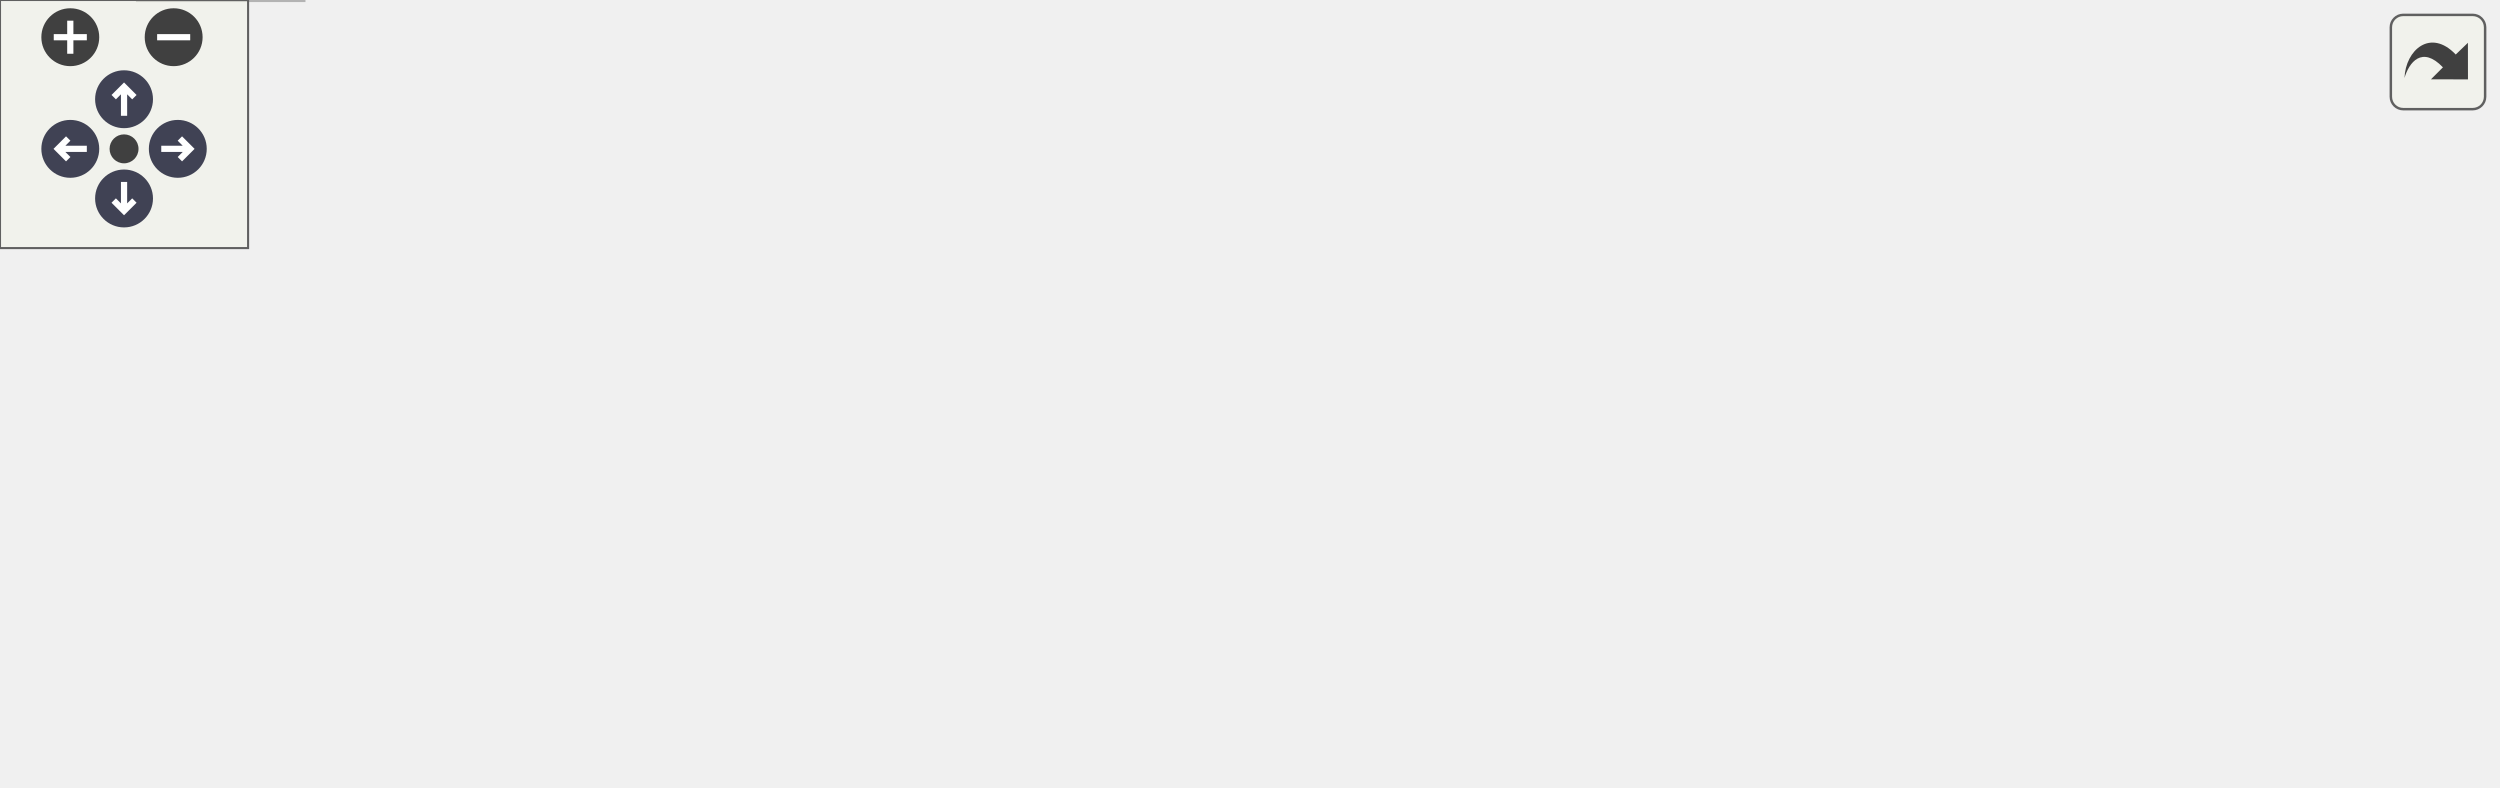
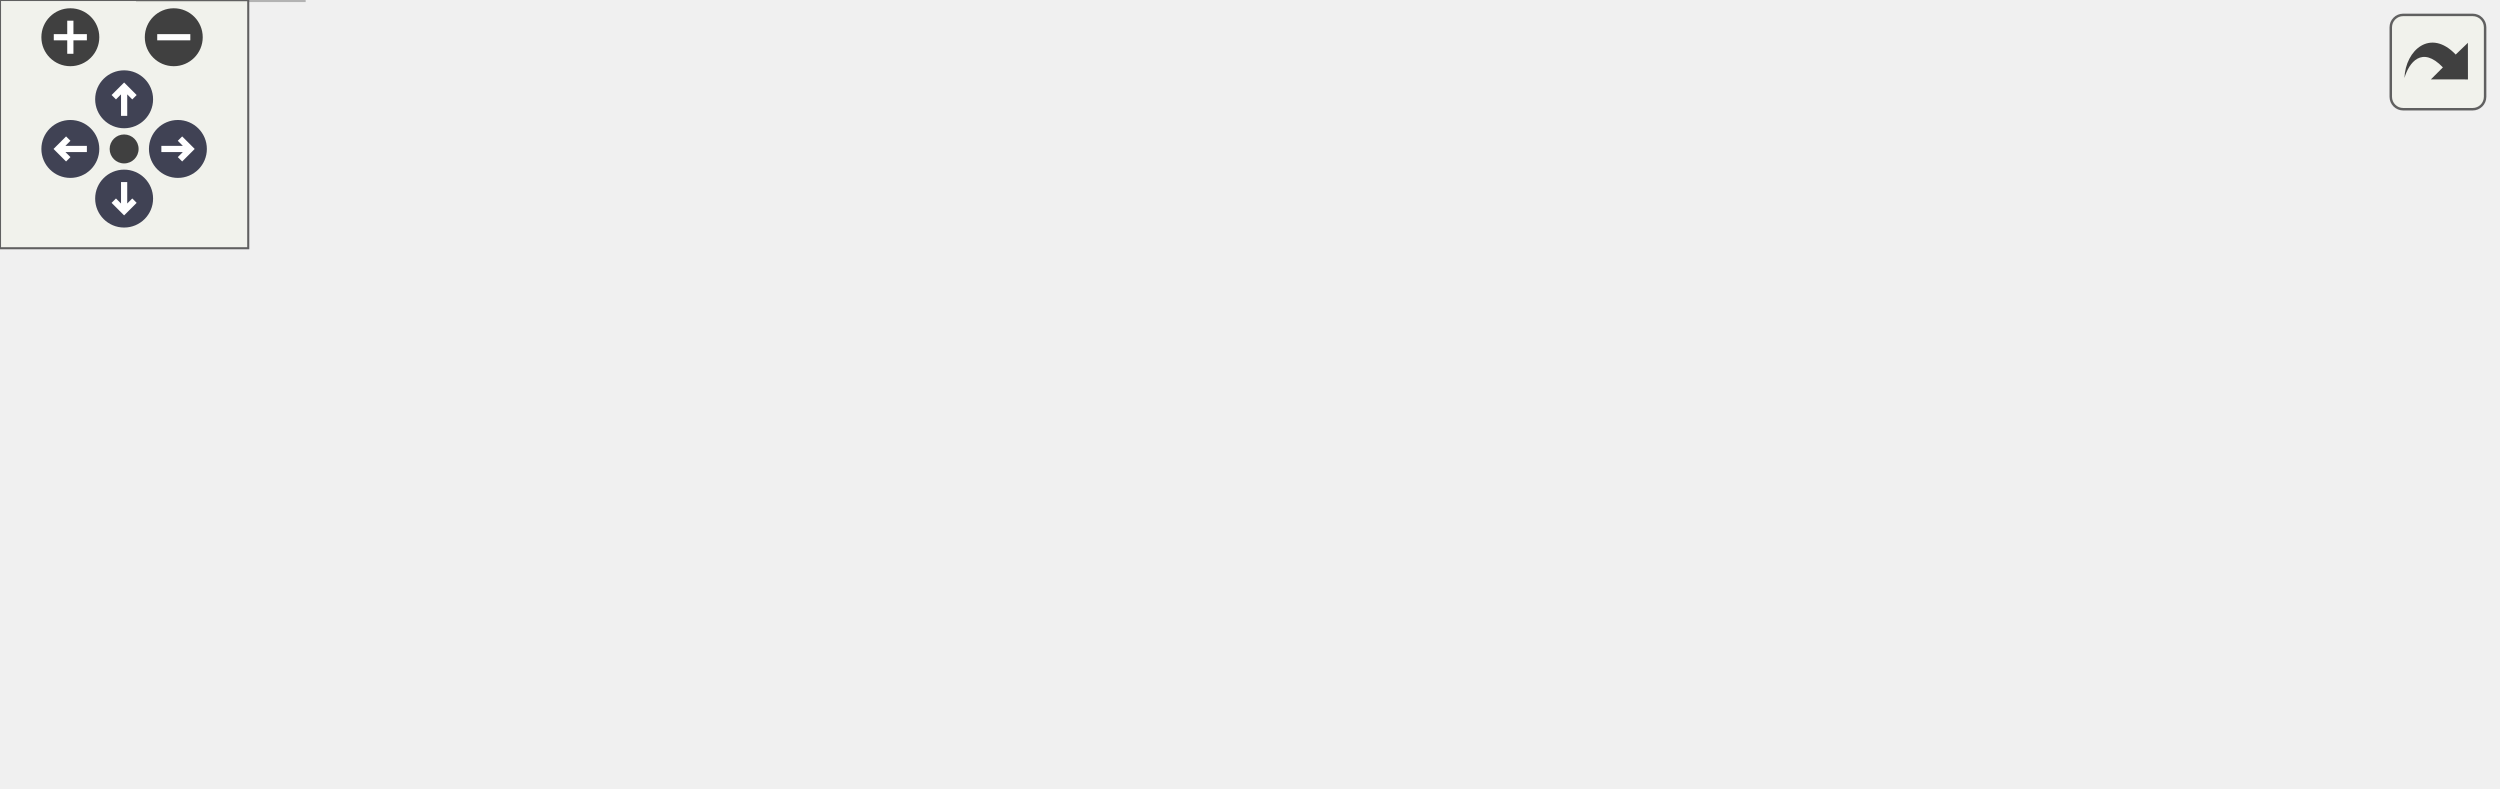
<svg xmlns="http://www.w3.org/2000/svg" xmlns:xlink="http://www.w3.org/1999/xlink" id="main" version="1.1" xml:space="preserve">
  <style type="text/css">
.node, .edge {opacity: 0.7;}
.node.selected, .edge.selected {opacity: 1;}
.edge:hover path { stroke: red; }
.edge:hover polygon { stroke: red; fill: red; }
</style>
  <defs>
    <circle id="rim" cx="0" cy="0" r="7" />
    <circle id="rim2" cx="0" cy="0" r="3.5" />
    <g id="zoomPlus">
      <use xlink:href="#rim" fill="#404040">
        <set attributeName="fill" to="#808080" begin="zoomplus.mouseover" end="zoomplus.mouseout" />
      </use>
      <path d="M-4,0h8M0,-4v8" fill="none" stroke="white" stroke-width="1.5" pointer-events="none" />
    </g>
    <g id="zoomMin">
      <use xlink:href="#rim" fill="#404040">
        <set attributeName="fill" to="#808080" begin="zoomminus.mouseover" end="zoomminus.mouseout" />
      </use>
      <path d="M-4,0h8" fill="none" stroke="white" stroke-width="1.5" pointer-events="none" />
    </g>
    <g id="arrowUp" transform="translate(30 24)">
      <use xlink:href="#rim" />
      <path pointer-events="none" fill="none" stroke="white" stroke-width="1.5" d="M0,-3.0v7 M-2.5,-0.5L0,-3.0L2.5,-0.5" />
    </g>
    <g id="arrowRight" transform="rotate(90) translate(36 -43)">
      <use xlink:href="#rim" />
      <path pointer-events="none" fill="none" stroke="white" stroke-width="1.5" d="M0,-3.0v7 M-2.5,-0.5L0,-3.0L2.5,-0.5" />
    </g>
    <g id="arrowDown" transform="rotate(180) translate(-30 -48)">
      <use xlink:href="#rim" />
      <path pointer-events="none" fill="none" stroke="white" stroke-width="1.5" d="M0,-3.0v7 M-2.5,-0.5L0,-3.0L2.5,-0.5" />
    </g>
    <g id="arrowLeft" transform="rotate(270) translate(-36 17)">
      <use xlink:href="#rim" />
      <path pointer-events="none" fill="none" stroke="white" stroke-width="1.5" d="M0,-3.0v7 M-2.5,-0.5L0,-3.0L2.5,-0.5" />
    </g>
    <g id="resetDef">
      <use xlink:href="#rim2" fill="#404040">
        <set attributeName="fill" to="#808080" begin="reset.mouseover" end="reset.mouseout" />
      </use>
    </g>
  </defs>
  <svg id="graph" class="graph">
    <g id="viewport">
      <g id="Node000001" class="node">
        <g id="a_Node000001">
          <a xlink:title=" ">
-             <polygon fill="#999999" stroke="#666666" points="321.25,-129.75 217.5,-129.75 217.5,-110.5 321.25,-110.5 321.25,-129.75" />
-             <text text-anchor="middle" x="269.38" y="-116.25" font-family="Helvetica,sans-Serif" font-size="10.00">mimic++/Printer.hpp</text>
+             <polygon fill="#999999" stroke="#666666" points="342.25,-129.75 238.5,-129.75 238.5,-110.5 342.25,-110.5 342.25,-129.75" />
+             <text text-anchor="middle" x="290.38" y="-116.25" font-family="Helvetica,sans-Serif" font-size="10.00">mimic++/Printer.hpp</text>
          </a>
        </g>
      </g>
      <g id="Node000002" class="node">
        <g id="a_Node000002">
          <a xlink:href="../../df/dde/_fwd_8hpp.html" target="_top" xlink:title=" ">
            <polygon fill="white" stroke="#666666" points="52.75,-74.5 0,-74.5 0,-55.25 52.75,-55.25 52.75,-74.5" />
            <text text-anchor="middle" x="26.38" y="-61" font-family="Helvetica,sans-Serif" font-size="10.00">Fwd.hpp</text>
          </a>
        </g>
      </g>
      <g id="edge1_Node000001_Node000002" class="edge">
        <g id="a_edge1_Node000001_Node000002">
          <a xlink:title=" ">
-             <path fill="none" stroke="#63b8ff" d="M227.88,-110.03C181.96,-99.97 108.6,-83.89 64.21,-74.17" />
-             <polygon fill="#63b8ff" stroke="#63b8ff" points="65.04,-70.77 54.52,-72.04 63.54,-77.6 65.04,-70.77" />
+             <path fill="none" stroke="#63b8ff" d="M243.57,-110.02C198.22,-101.15 127.53,-87.18 66.38,-74.5 65.57,-74.33 64.75,-74.16 63.92,-73.99" />
+             <polygon fill="#63b8ff" stroke="#63b8ff" points="65.03,-70.65 54.52,-72 63.58,-77.49 65.03,-70.65" />
          </a>
        </g>
      </g>
      <g id="Node000003" class="node">
        <g id="a_Node000003">
          <a xlink:title=" ">
            <polygon fill="#e0e0e0" stroke="#999999" points="73.38,-19.25 33.38,-19.25 33.38,0 73.38,0 73.38,-19.25" />
            <text text-anchor="middle" x="53.38" y="-5.75" font-family="Helvetica,sans-Serif" font-size="10.00">string</text>
          </a>
        </g>
      </g>
-       <g id="edge8_Node000001_Node000003" class="edge">
-         <g id="a_edge8_Node000001_Node000003">
-           <a xlink:title=" ">
-             <path fill="none" stroke="#63b8ff" d="M217.22,-114.73C181.45,-109.6 134.34,-98.51 99.38,-74.5 82.86,-63.16 70.17,-43.85 62.34,-29.43" />
-             <polygon fill="#63b8ff" stroke="#63b8ff" points="65.67,-28.24 58.01,-20.91 59.43,-31.41 65.67,-28.24" />
+       <g id="edge7_Node000001_Node000003" class="edge">
+         <g id="a_edge7_Node000001_Node000003">
+           <a xlink:title=" ">
+             <path fill="none" stroke="#63b8ff" d="M238.22,-116.81C197.43,-112.79 140.88,-102.18 99.38,-74.5 82.7,-63.38 70.04,-44.05 62.26,-29.55" />
+             <polygon fill="#63b8ff" stroke="#63b8ff" points="65.57,-28.35 57.96,-20.98 59.32,-31.49 65.57,-28.35" />
          </a>
        </g>
      </g>
      <g id="Node000004" class="node">
        <g id="a_Node000004">
          <a xlink:title=" ">
-             <polygon fill="#e0e0e0" stroke="#999999" points="152.25,-74.5 108.5,-74.5 108.5,-55.25 152.25,-55.25 152.25,-74.5" />
-             <text text-anchor="middle" x="130.38" y="-61" font-family="Helvetica,sans-Serif" font-size="10.00">format</text>
+             <polygon fill="#e0e0e0" stroke="#999999" points="166.38,-74.5 108.38,-74.5 108.38,-55.25 166.38,-55.25 166.38,-74.5" />
+             <text text-anchor="middle" x="137.38" y="-61" font-family="Helvetica,sans-Serif" font-size="10.00">functional</text>
          </a>
        </g>
      </g>
      <g id="edge3_Node000001_Node000004" class="edge">
        <g id="a_edge3_Node000001_Node000004">
          <a xlink:title=" ">
-             <path fill="none" stroke="#63b8ff" d="M245.8,-110.09C223.13,-101.41 188.66,-88.2 163.29,-78.48" />
-             <polygon fill="#63b8ff" stroke="#63b8ff" points="164.69,-75.27 154.1,-74.96 162.19,-81.81 164.69,-75.27" />
+             <path fill="none" stroke="#63b8ff" d="M264.42,-110.09C239.58,-101.45 201.88,-88.32 173.99,-78.62" />
+             <polygon fill="#63b8ff" stroke="#63b8ff" points="175.48,-75.43 164.89,-75.45 173.18,-82.04 175.48,-75.43" />
          </a>
        </g>
      </g>
      <g id="Node000005" class="node">
        <g id="a_Node000005">
          <a xlink:title=" ">
-             <polygon fill="#e0e0e0" stroke="#999999" points="228.38,-74.5 170.38,-74.5 170.38,-55.25 228.38,-55.25 228.38,-74.5" />
-             <text text-anchor="middle" x="199.38" y="-61" font-family="Helvetica,sans-Serif" font-size="10.00">functional</text>
+             <polygon fill="#e0e0e0" stroke="#999999" points="230.38,-74.5 184.38,-74.5 184.38,-55.25 230.38,-55.25 230.38,-74.5" />
+             <text text-anchor="middle" x="207.38" y="-61" font-family="Helvetica,sans-Serif" font-size="10.00">iterator</text>
          </a>
        </g>
      </g>
      <g id="edge4_Node000001_Node000005" class="edge">
        <g id="a_edge4_Node000001_Node000005">
          <a xlink:title=" ">
-             <path fill="none" stroke="#63b8ff" d="M257.5,-110.09C247.28,-102.32 232.3,-90.92 220.11,-81.65" />
-             <polygon fill="#63b8ff" stroke="#63b8ff" points="222.36,-78.96 212.28,-75.69 218.12,-84.53 222.36,-78.96" />
+             <path fill="none" stroke="#63b8ff" d="M276.3,-110.09C263.89,-102.14 245.58,-90.39 230.95,-81" />
+             <polygon fill="#63b8ff" stroke="#63b8ff" points="233.1,-78.22 222.8,-75.77 229.32,-84.12 233.1,-78.22" />
          </a>
        </g>
      </g>
      <g id="Node000006" class="node">
        <g id="a_Node000006">
          <a xlink:title=" ">
-             <polygon fill="#e0e0e0" stroke="#999999" points="292.38,-74.5 246.38,-74.5 246.38,-55.25 292.38,-55.25 292.38,-74.5" />
-             <text text-anchor="middle" x="269.38" y="-61" font-family="Helvetica,sans-Serif" font-size="10.00">iterator</text>
+             <polygon fill="#e0e0e0" stroke="#999999" points="332.5,-74.5 248.25,-74.5 248.25,-55.25 332.5,-55.25 332.5,-74.5" />
+             <text text-anchor="middle" x="290.38" y="-61" font-family="Helvetica,sans-Serif" font-size="10.00">source_location</text>
          </a>
        </g>
      </g>
      <g id="edge5_Node000001_Node000006" class="edge">
        <g id="a_edge5_Node000001_Node000006">
          <a xlink:title=" ">
-             <path fill="none" stroke="#63b8ff" d="M269.38,-110.33C269.38,-103.82 269.38,-94.67 269.38,-86.37" />
-             <polygon fill="#63b8ff" stroke="#63b8ff" points="272.88,-86.37 269.38,-76.37 265.88,-86.37 272.88,-86.37" />
+             <path fill="none" stroke="#63b8ff" d="M290.38,-110.33C290.38,-103.82 290.38,-94.67 290.38,-86.37" />
+             <polygon fill="#63b8ff" stroke="#63b8ff" points="293.88,-86.37 290.38,-76.37 286.88,-86.37 293.88,-86.37" />
          </a>
        </g>
      </g>
      <g id="Node000007" class="node">
        <g id="a_Node000007">
          <a xlink:title=" ">
-             <polygon fill="#e0e0e0" stroke="#999999" points="394.5,-74.5 310.25,-74.5 310.25,-55.25 394.5,-55.25 394.5,-74.5" />
-             <text text-anchor="middle" x="352.38" y="-61" font-family="Helvetica,sans-Serif" font-size="10.00">source_location</text>
+             <polygon fill="#e0e0e0" stroke="#999999" points="402,-74.5 350.75,-74.5 350.75,-55.25 402,-55.25 402,-74.5" />
+             <text text-anchor="middle" x="376.38" y="-61" font-family="Helvetica,sans-Serif" font-size="10.00">sstream</text>
          </a>
        </g>
      </g>
      <g id="edge6_Node000001_Node000007" class="edge">
        <g id="a_edge6_Node000001_Node000007">
          <a xlink:title=" ">
-             <path fill="none" stroke="#63b8ff" d="M283.45,-110.09C295.86,-102.14 314.17,-90.39 328.8,-81" />
-             <polygon fill="#63b8ff" stroke="#63b8ff" points="330.43,-84.12 336.95,-75.77 326.65,-78.22 330.43,-84.12" />
+             <path fill="none" stroke="#63b8ff" d="M304.96,-110.09C317.81,-102.14 336.79,-90.39 351.95,-81" />
+             <polygon fill="#63b8ff" stroke="#63b8ff" points="353.77,-83.99 360.43,-75.75 350.08,-78.04 353.77,-83.99" />
          </a>
        </g>
      </g>
      <g id="Node000008" class="node">
        <g id="a_Node000008">
          <a xlink:title=" ">
-             <polygon fill="#e0e0e0" stroke="#999999" points="464,-74.5 412.75,-74.5 412.75,-55.25 464,-55.25 464,-74.5" />
-             <text text-anchor="middle" x="438.38" y="-61" font-family="Helvetica,sans-Serif" font-size="10.00">sstream</text>
-           </a>
-         </g>
-       </g>
-       <g id="edge7_Node000001_Node000008" class="edge">
-         <g id="a_edge7_Node000001_Node000008">
-           <a xlink:title=" ">
-             <path fill="none" stroke="#63b8ff" d="M298.04,-110.09C326.56,-101.11 370.43,-87.28 401.52,-77.49" />
-             <polygon fill="#63b8ff" stroke="#63b8ff" points="402.42,-80.88 410.9,-74.53 400.31,-74.2 402.42,-80.88" />
+             <polygon fill="#e0e0e0" stroke="#999999" points="485.12,-74.5 419.62,-74.5 419.62,-55.25 485.12,-55.25 485.12,-74.5" />
+             <text text-anchor="middle" x="452.38" y="-61" font-family="Helvetica,sans-Serif" font-size="10.00">string_view</text>
+           </a>
+         </g>
+       </g>
+       <g id="edge8_Node000001_Node000008" class="edge">
+         <g id="a_edge8_Node000001_Node000008">
+           <a xlink:title=" ">
+             <path fill="none" stroke="#63b8ff" d="M317.86,-110.09C344.27,-101.41 384.43,-88.21 414,-78.49" />
+             <polygon fill="#63b8ff" stroke="#63b8ff" points="414.91,-81.87 423.32,-75.43 412.73,-75.22 414.91,-81.87" />
          </a>
        </g>
      </g>
      <g id="Node000009" class="node">
        <g id="a_Node000009">
          <a xlink:title=" ">
-             <polygon fill="#e0e0e0" stroke="#999999" points="547.12,-74.5 481.62,-74.5 481.62,-55.25 547.12,-55.25 547.12,-74.5" />
-             <text text-anchor="middle" x="514.38" y="-61" font-family="Helvetica,sans-Serif" font-size="10.00">string_view</text>
+             <polygon fill="#e0e0e0" stroke="#999999" points="541.62,-74.5 503.12,-74.5 503.12,-55.25 541.62,-55.25 541.62,-74.5" />
+             <text text-anchor="middle" x="522.38" y="-61" font-family="Helvetica,sans-Serif" font-size="10.00">utility</text>
          </a>
        </g>
      </g>
      <g id="edge9_Node000001_Node000009" class="edge">
        <g id="a_edge9_Node000001_Node000009">
          <a xlink:title=" ">
-             <path fill="none" stroke="#63b8ff" d="M311.21,-110.03C355.47,-100.41 425.01,-85.3 470.15,-75.49" />
-             <polygon fill="#63b8ff" stroke="#63b8ff" points="470.84,-78.92 479.87,-73.37 469.35,-72.08 470.84,-78.92" />
+             <path fill="none" stroke="#63b8ff" d="M337.23,-110.03C376.31,-102.19 433.69,-90.08 491.97,-74.97" />
+             <polygon fill="#63b8ff" stroke="#63b8ff" points="492.6,-78.42 501.39,-72.5 490.83,-71.65 492.6,-78.42" />
          </a>
        </g>
      </g>
      <g id="Node000010" class="node">
        <g id="a_Node000010">
          <a xlink:title=" ">
-             <polygon fill="#e0e0e0" stroke="#999999" points="603.62,-74.5 565.12,-74.5 565.12,-55.25 603.62,-55.25 603.62,-74.5" />
-             <text text-anchor="middle" x="584.38" y="-61" font-family="Helvetica,sans-Serif" font-size="10.00">utility</text>
+             <polygon fill="#e0e0e0" stroke="#999999" points="603.25,-74.5 559.5,-74.5 559.5,-55.25 603.25,-55.25 603.25,-74.5" />
+             <text text-anchor="middle" x="581.38" y="-61" font-family="Helvetica,sans-Serif" font-size="10.00">format</text>
          </a>
        </g>
      </g>
      <g id="edge10_Node000001_Node000010" class="edge">
        <g id="a_edge10_Node000001_Node000010">
          <a xlink:title=" ">
-             <path fill="none" stroke="#63b8ff" d="M321.65,-113.3C377.14,-106.61 467.51,-94.25 553.84,-74.81" />
-             <polygon fill="#63b8ff" stroke="#63b8ff" points="554.45,-78.26 563.42,-72.61 552.89,-71.43 554.45,-78.26" />
+             <path fill="none" stroke="#63b8ff" d="M342.48,-111.77C392.82,-104.31 471.42,-91.73 548.26,-74.79" />
+             <polygon fill="#63b8ff" stroke="#63b8ff" points="548.62,-78.29 557.62,-72.7 547.09,-71.46 548.62,-78.29" />
          </a>
        </g>
      </g>
      <g id="edge2_Node000002_Node000003" class="edge">
        <g id="a_edge2_Node000002_Node000003">
          <a xlink:title=" ">
            <path fill="none" stroke="#63b8ff" d="M30.83,-55.08C34.33,-48.19 39.32,-38.34 43.72,-29.66" />
            <polygon fill="#63b8ff" stroke="#63b8ff" points="46.73,-31.46 48.14,-20.96 40.49,-28.3 46.73,-31.46" />
          </a>
        </g>
      </g>
    </g>
  </svg>
  <g id="navigator" transform="translate(0 0)" fill="#404254">
    <rect fill="#f2f5e9" fill-opacity="0.5" stroke="#606060" stroke-width=".5" x="0" y="0" width="60" height="60" />
    <use id="zoomplus" xlink:href="#zoomPlus" x="17" y="9" />
    <use id="zoomminus" xlink:href="#zoomMin" x="42" y="9" />
    <use id="reset" xlink:href="#resetDef" x="30" y="36" />
    <use id="arrowup" xlink:href="#arrowUp" x="0" y="0" />
    <use id="arrowright" xlink:href="#arrowRight" x="0" y="0" />
    <use id="arrowdown" xlink:href="#arrowDown" x="0" y="0" />
    <use id="arrowleft" xlink:href="#arrowLeft" x="0" y="0" />
  </g>
  <svg viewBox="0 0 15 15" width="100%" height="30px" preserveAspectRatio="xMaxYMin meet">
    <g id="arrow_out" transform="scale(0.3 0.3)">
      <a xlink:href="_printer_8hpp__incl_org.svg" target="_base">
        <rect id="button" ry="5" rx="5" y="6" x="6" height="38" width="38" fill="#f2f5e9" fill-opacity="0.5" stroke="#606060" stroke-width="1.0" />
        <path id="arrow" d="M 11.5,31.437 C 11.94,20.098 22.043,11.323 32.159,21.979 L 37.069,17.246 C 37.069,17.246 37.088,32 37.088,32 L 22.16,31.978 C 22.16,31.978 26.998,27.14 26.998,27.14 C 18.529,18.264 13.292,25.23 11.5,31.437 z" style="fill:#404040;" />
      </a>
    </g>
  </svg>
  <style type="text/css">

[data-mouse-over-selected='false'] { opacity: 0.7; }
[data-mouse-over-selected='true']  { opacity: 1.0; }

</style>
</svg>
